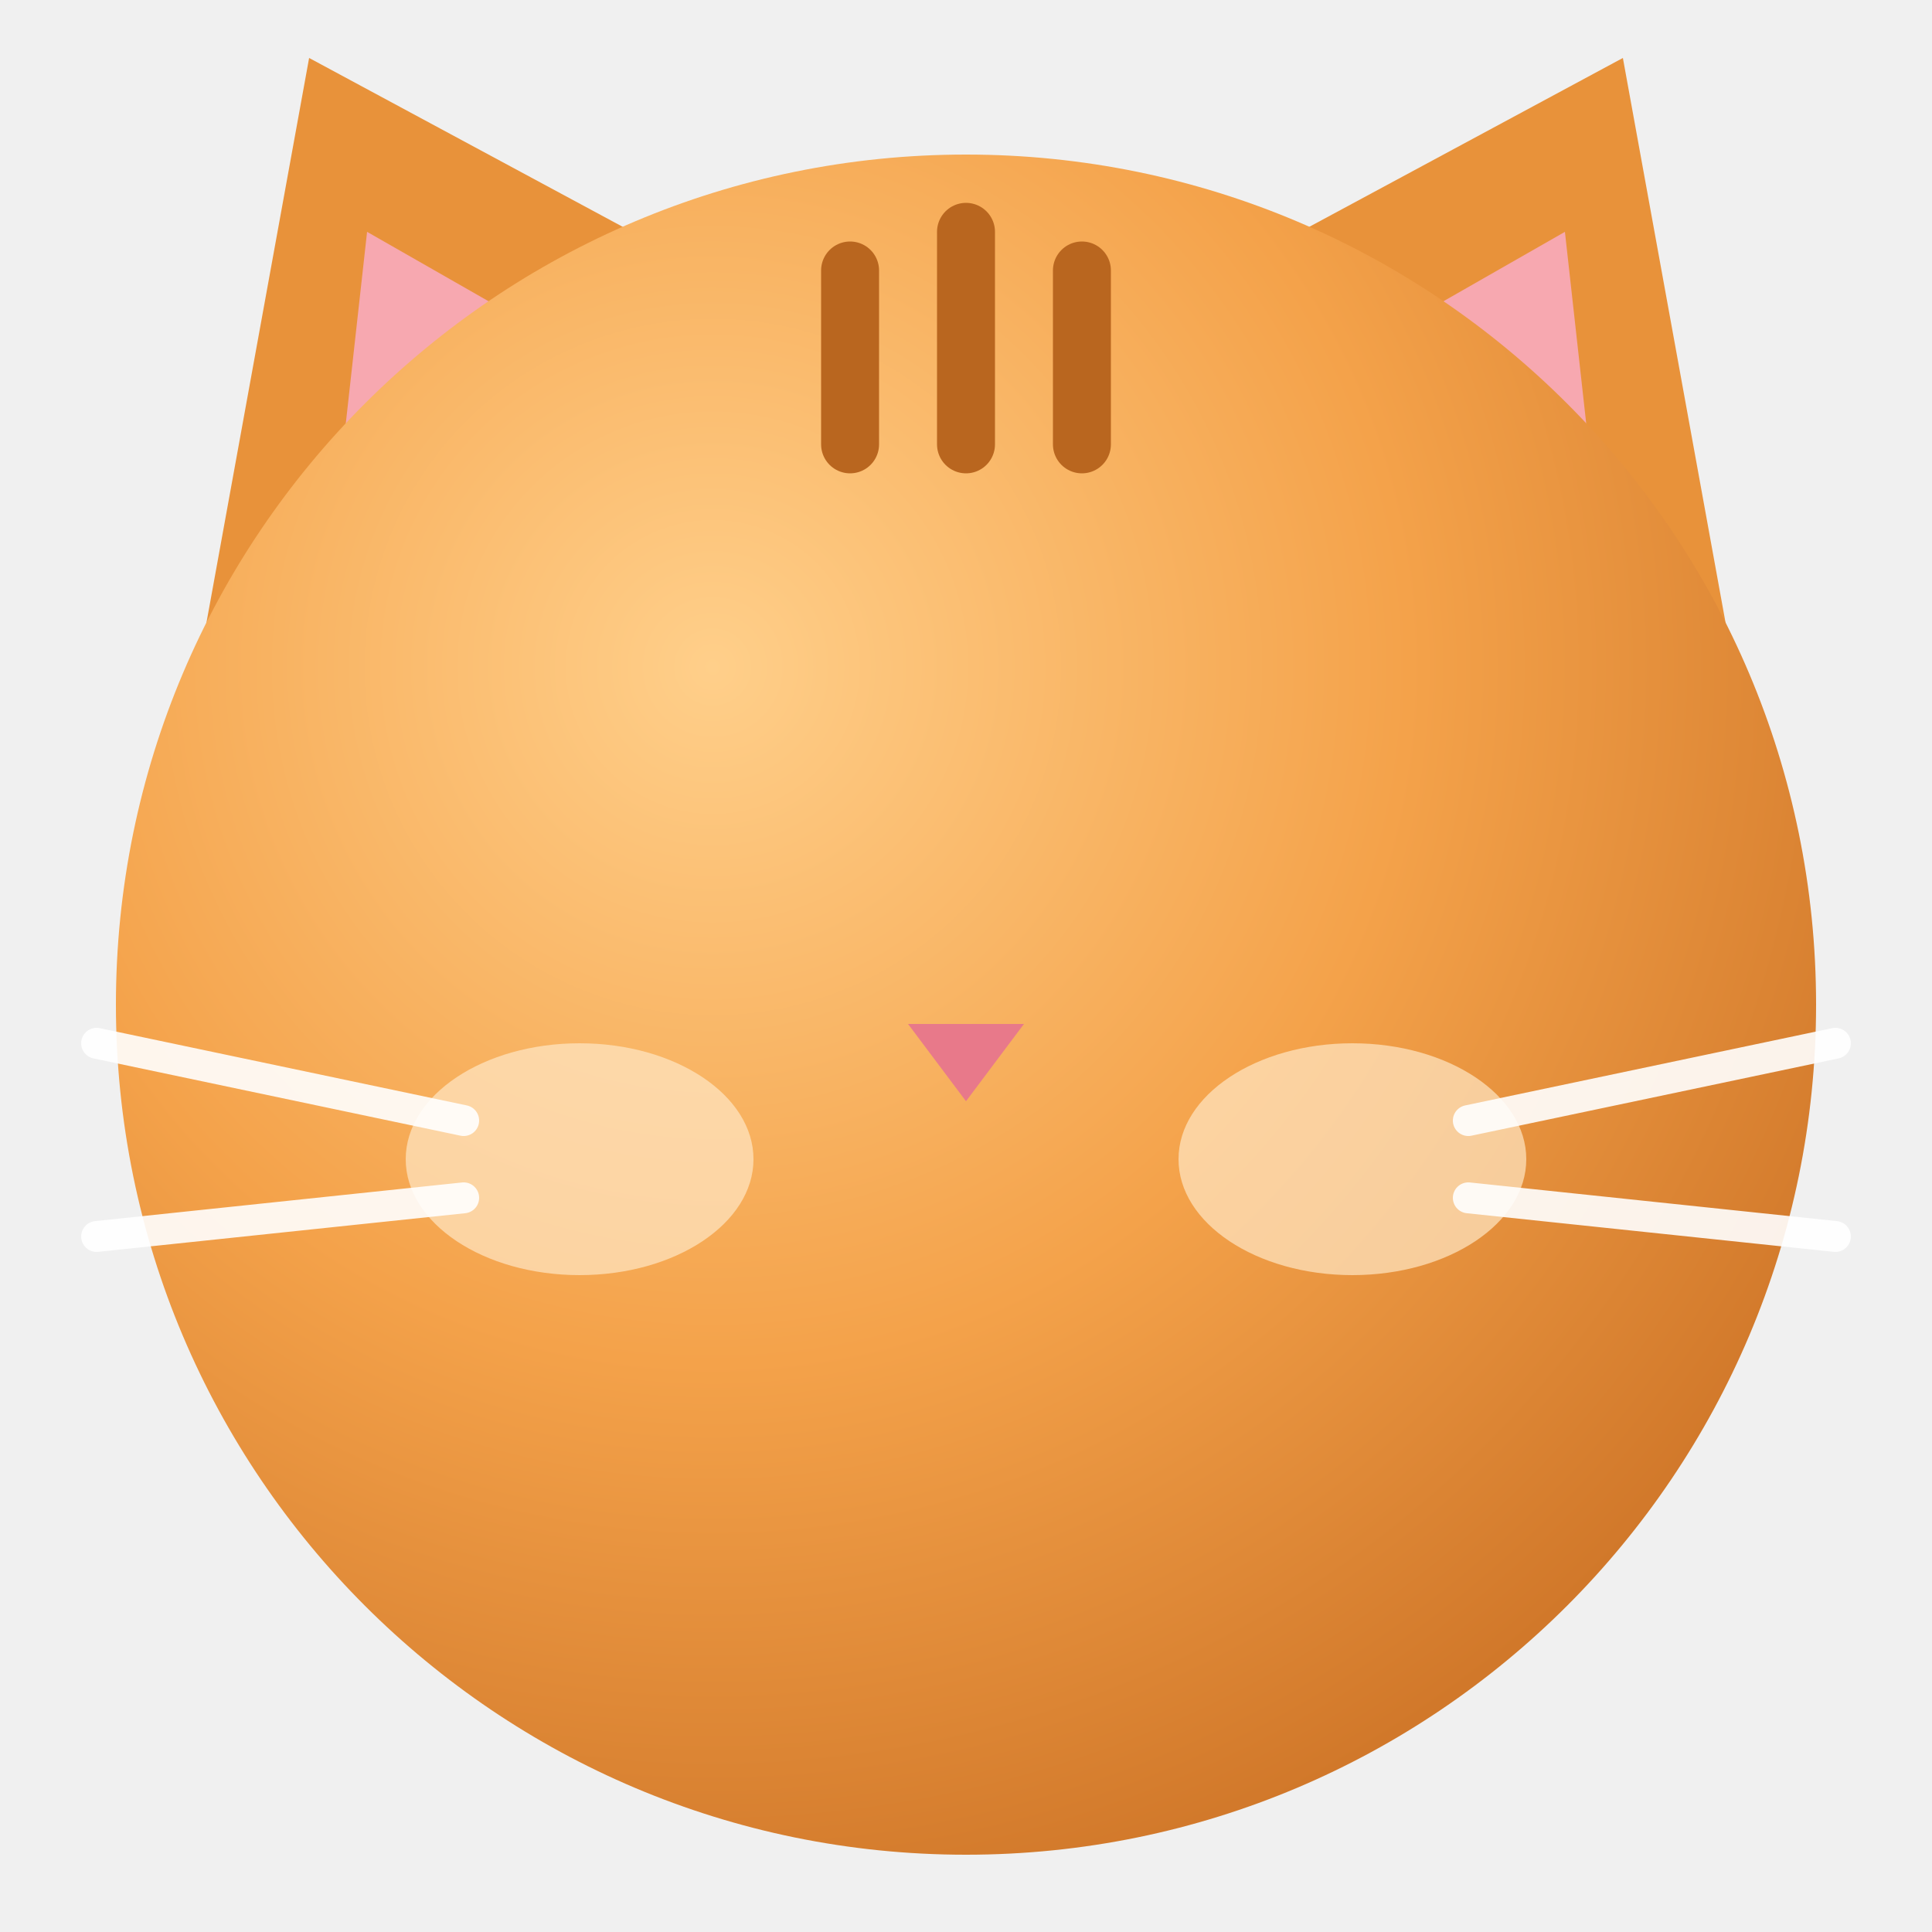
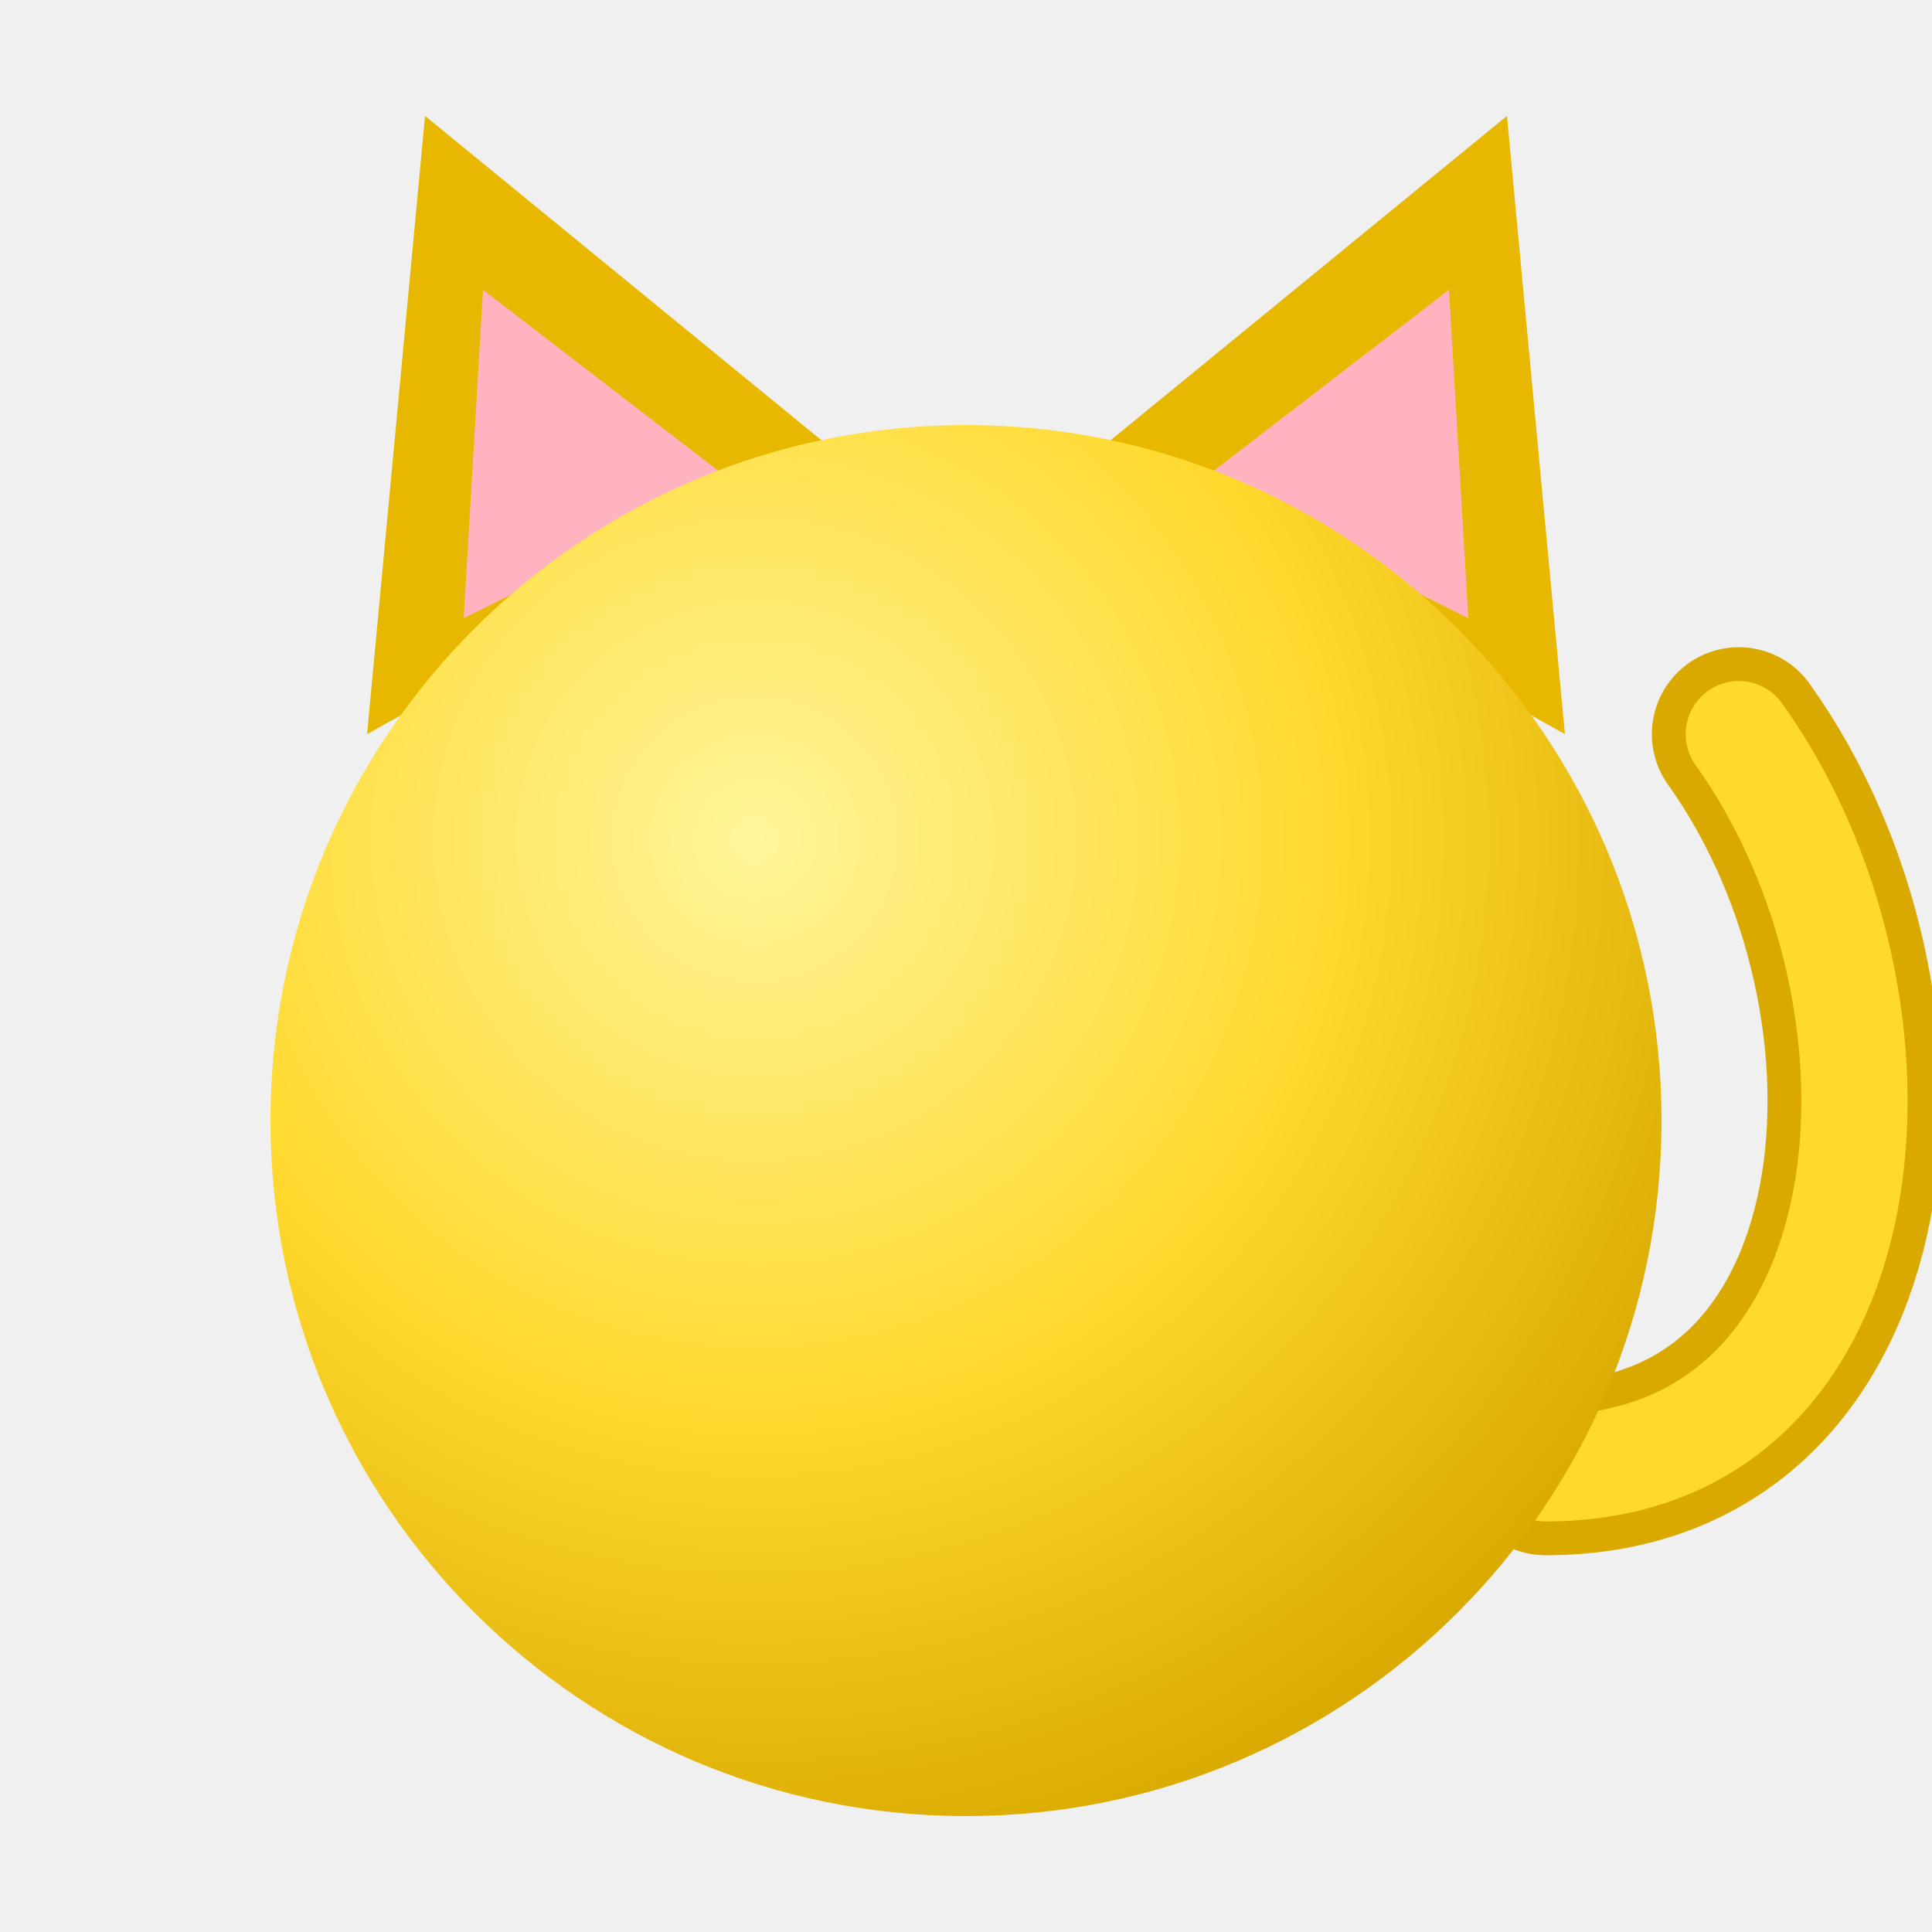
<svg xmlns="http://www.w3.org/2000/svg" viewBox="0 0 100 100">
  <defs>
    <radialGradient id="g" cx="35%" cy="30%" r="75%">
-       <stop offset="0" stop-color="#ffcf8a" />
-       <stop offset="0.55" stop-color="#f4a24a" />
-       <stop offset="1" stop-color="#d1782a" />
+       <stop offset="0" stop-color="#fff59a" />
+       <stop offset="0.55" stop-color="#ffd92e" />
+       <stop offset="1" stop-color="#d9a900" />
    </radialGradient>
  </defs>
-   <polygon points="10,36 16,3 42,17" fill="#e8923a" />
-   <polygon points="90,36 84,3 58,17" fill="#e8923a" />
-   <polygon points="17,30 19,12 33,20" fill="#f7a8b0" />
-   <polygon points="83,30 81,12 67,20" fill="#f7a8b0" />
-   <circle cx="50" cy="52" r="44" fill="url(#g)" />
-   <path d="M44 14 v9 M50 12 v11 M56 14 v9" stroke="#b9661f" stroke-width="3" stroke-linecap="round" />
-   <ellipse cx="30" cy="60" rx="9" ry="6" fill="#ffe7c4" opacity=".7" />
-   <ellipse cx="70" cy="60" rx="9" ry="6" fill="#ffe7c4" opacity=".7" />
-   <path d="M47 53 h6 l-3 4z" fill="#e8798a" />
-   <path d="M24 58 L5 54 M24 62 L5 64 M76 58 L95 54 M76 62 L95 64" stroke="#fff" stroke-width="1.6" stroke-linecap="round" opacity=".9" />
+   <path d="M80 76 C98 76 100 52 90 38" fill="none" stroke="#d9a900" stroke-width="9" stroke-linecap="round" />
+   <path d="M80 76 C98 76 100 52 90 38" fill="none" stroke="#ffd92e" stroke-width="5.5" stroke-linecap="round" />
+   <polygon points="19,38 22,6 44,24" fill="#e8b800" />
+   <polygon points="81,38 78,6 56,24" fill="#e8b800" />
+   <polygon points="24,32 25,15 38,25" fill="#ffb3c1" />
+   <polygon points="76,32 75,15 62,25" fill="#ffb3c1" />
+   <circle cx="50" cy="58" r="36" fill="url(#g)" />
</svg>
